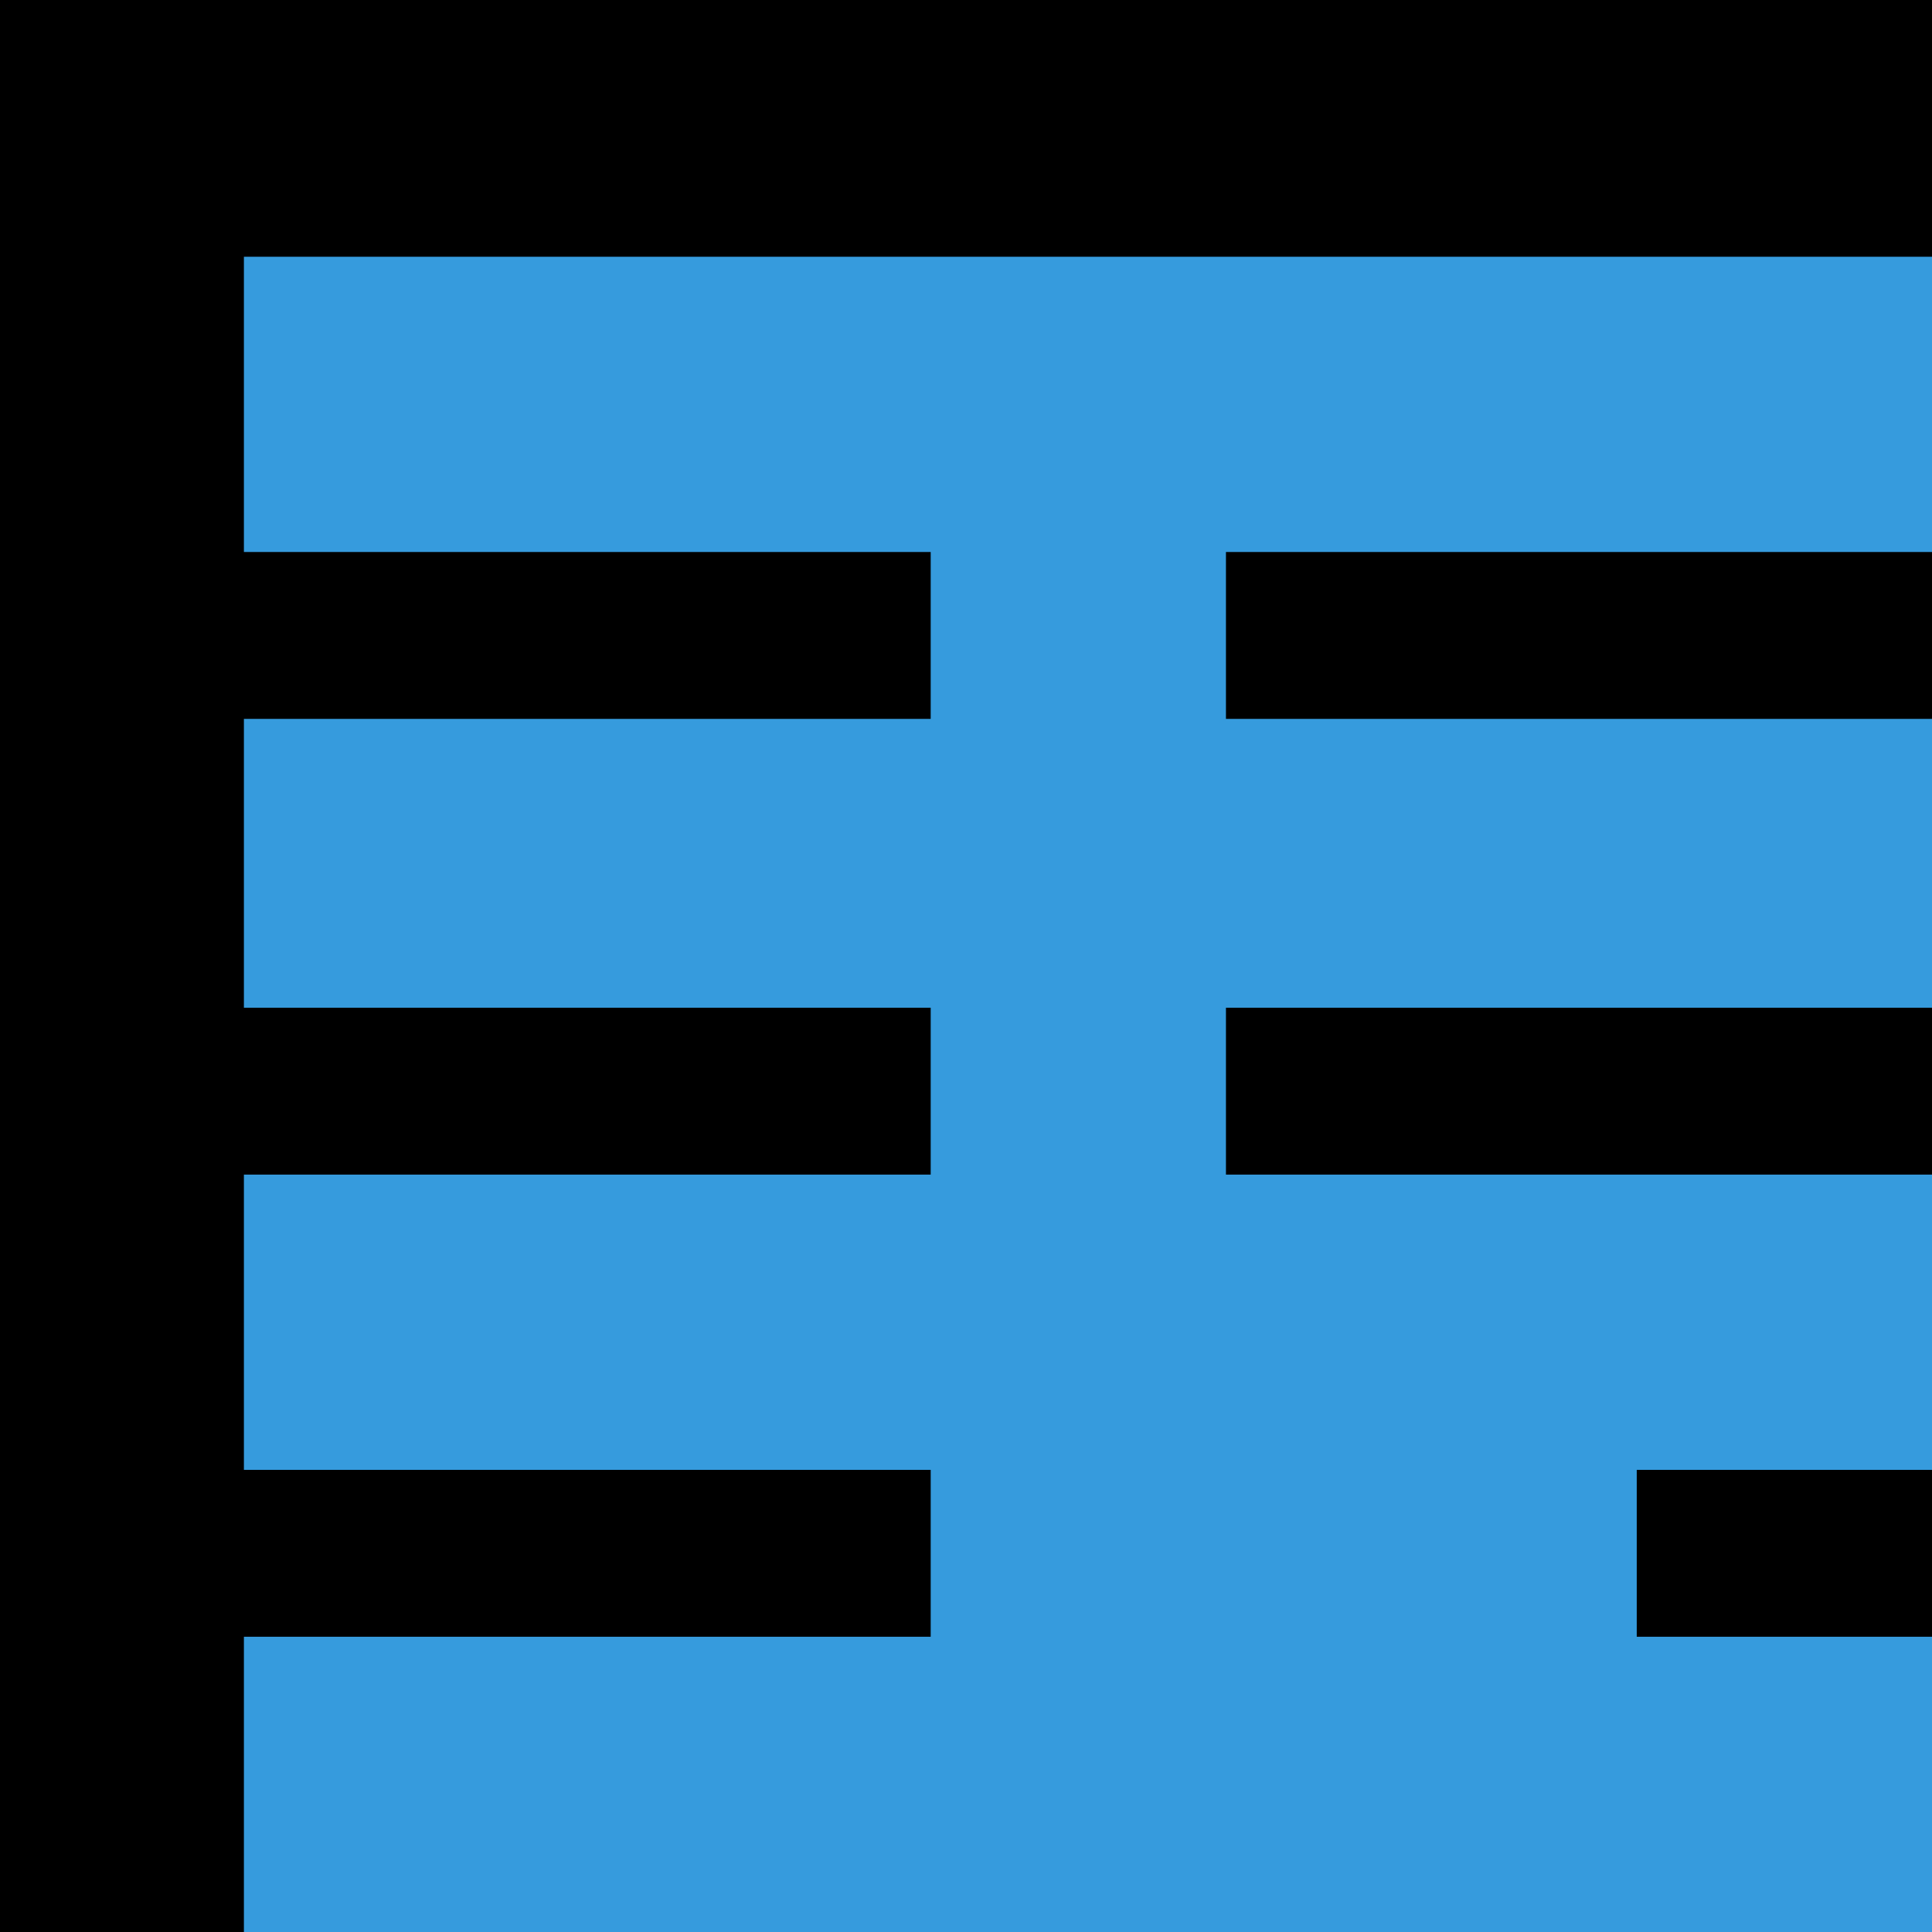
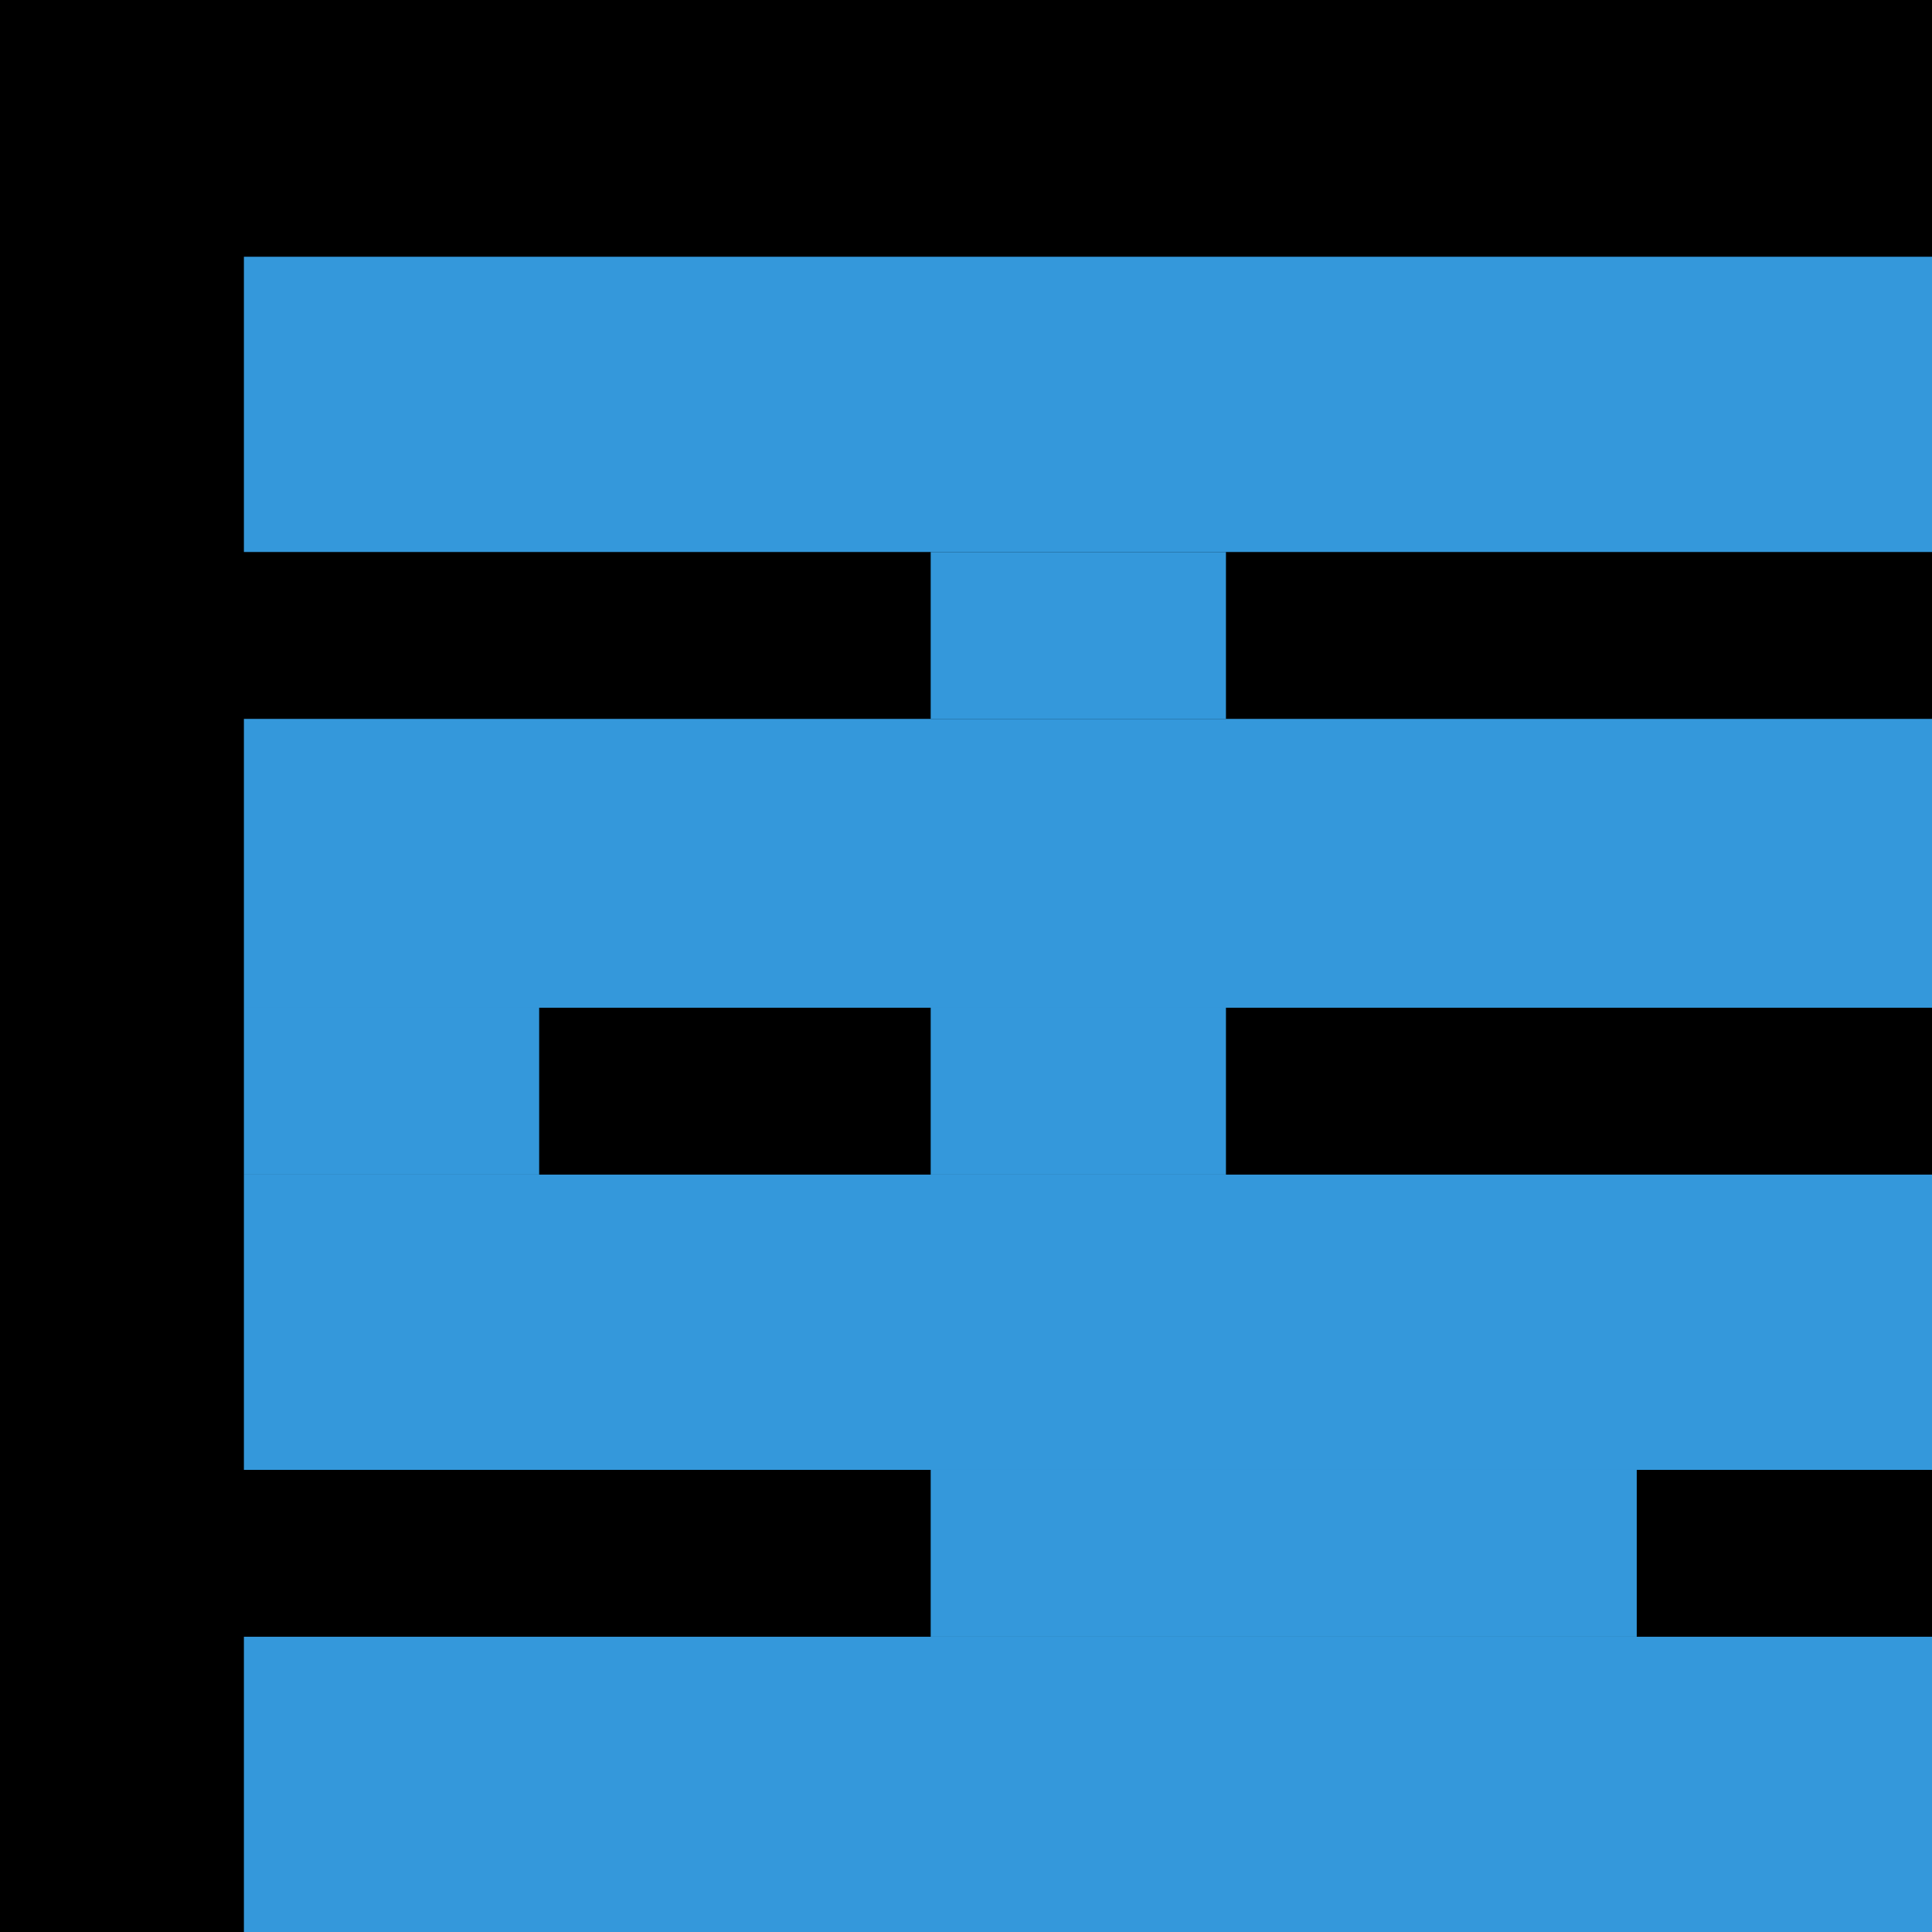
<svg xmlns="http://www.w3.org/2000/svg" viewBox="0 0 301 301">
  <rect width="301" height="301" fill="#000" />
-   <path fill="#369bdd" d="M38 40h263v46H191v26h110v45H191v26h110v46h-46v26h46v46H38v-46h107v-26H38v-46h46v-26H38v-45h107V86H38zm46 117v26h61v-26z" />
+   <g fill="#3498db">
+     <rect x="38" y="40" width="263" height="46" />
+     <rect x="145" y="86" width="46" height="26" />
+     <rect x="38" y="112" width="263" height="45" />
+     <rect x="38" y="157" width="46" height="26" />
+     <rect x="145" y="157" width="46" height="26" />
+     <rect x="38" y="183" width="263" height="46" />
+     <rect x="145" y="229" width="110" height="26" />
+     <rect x="38" y="255" width="263" height="46" />
+   </g>
</svg>
